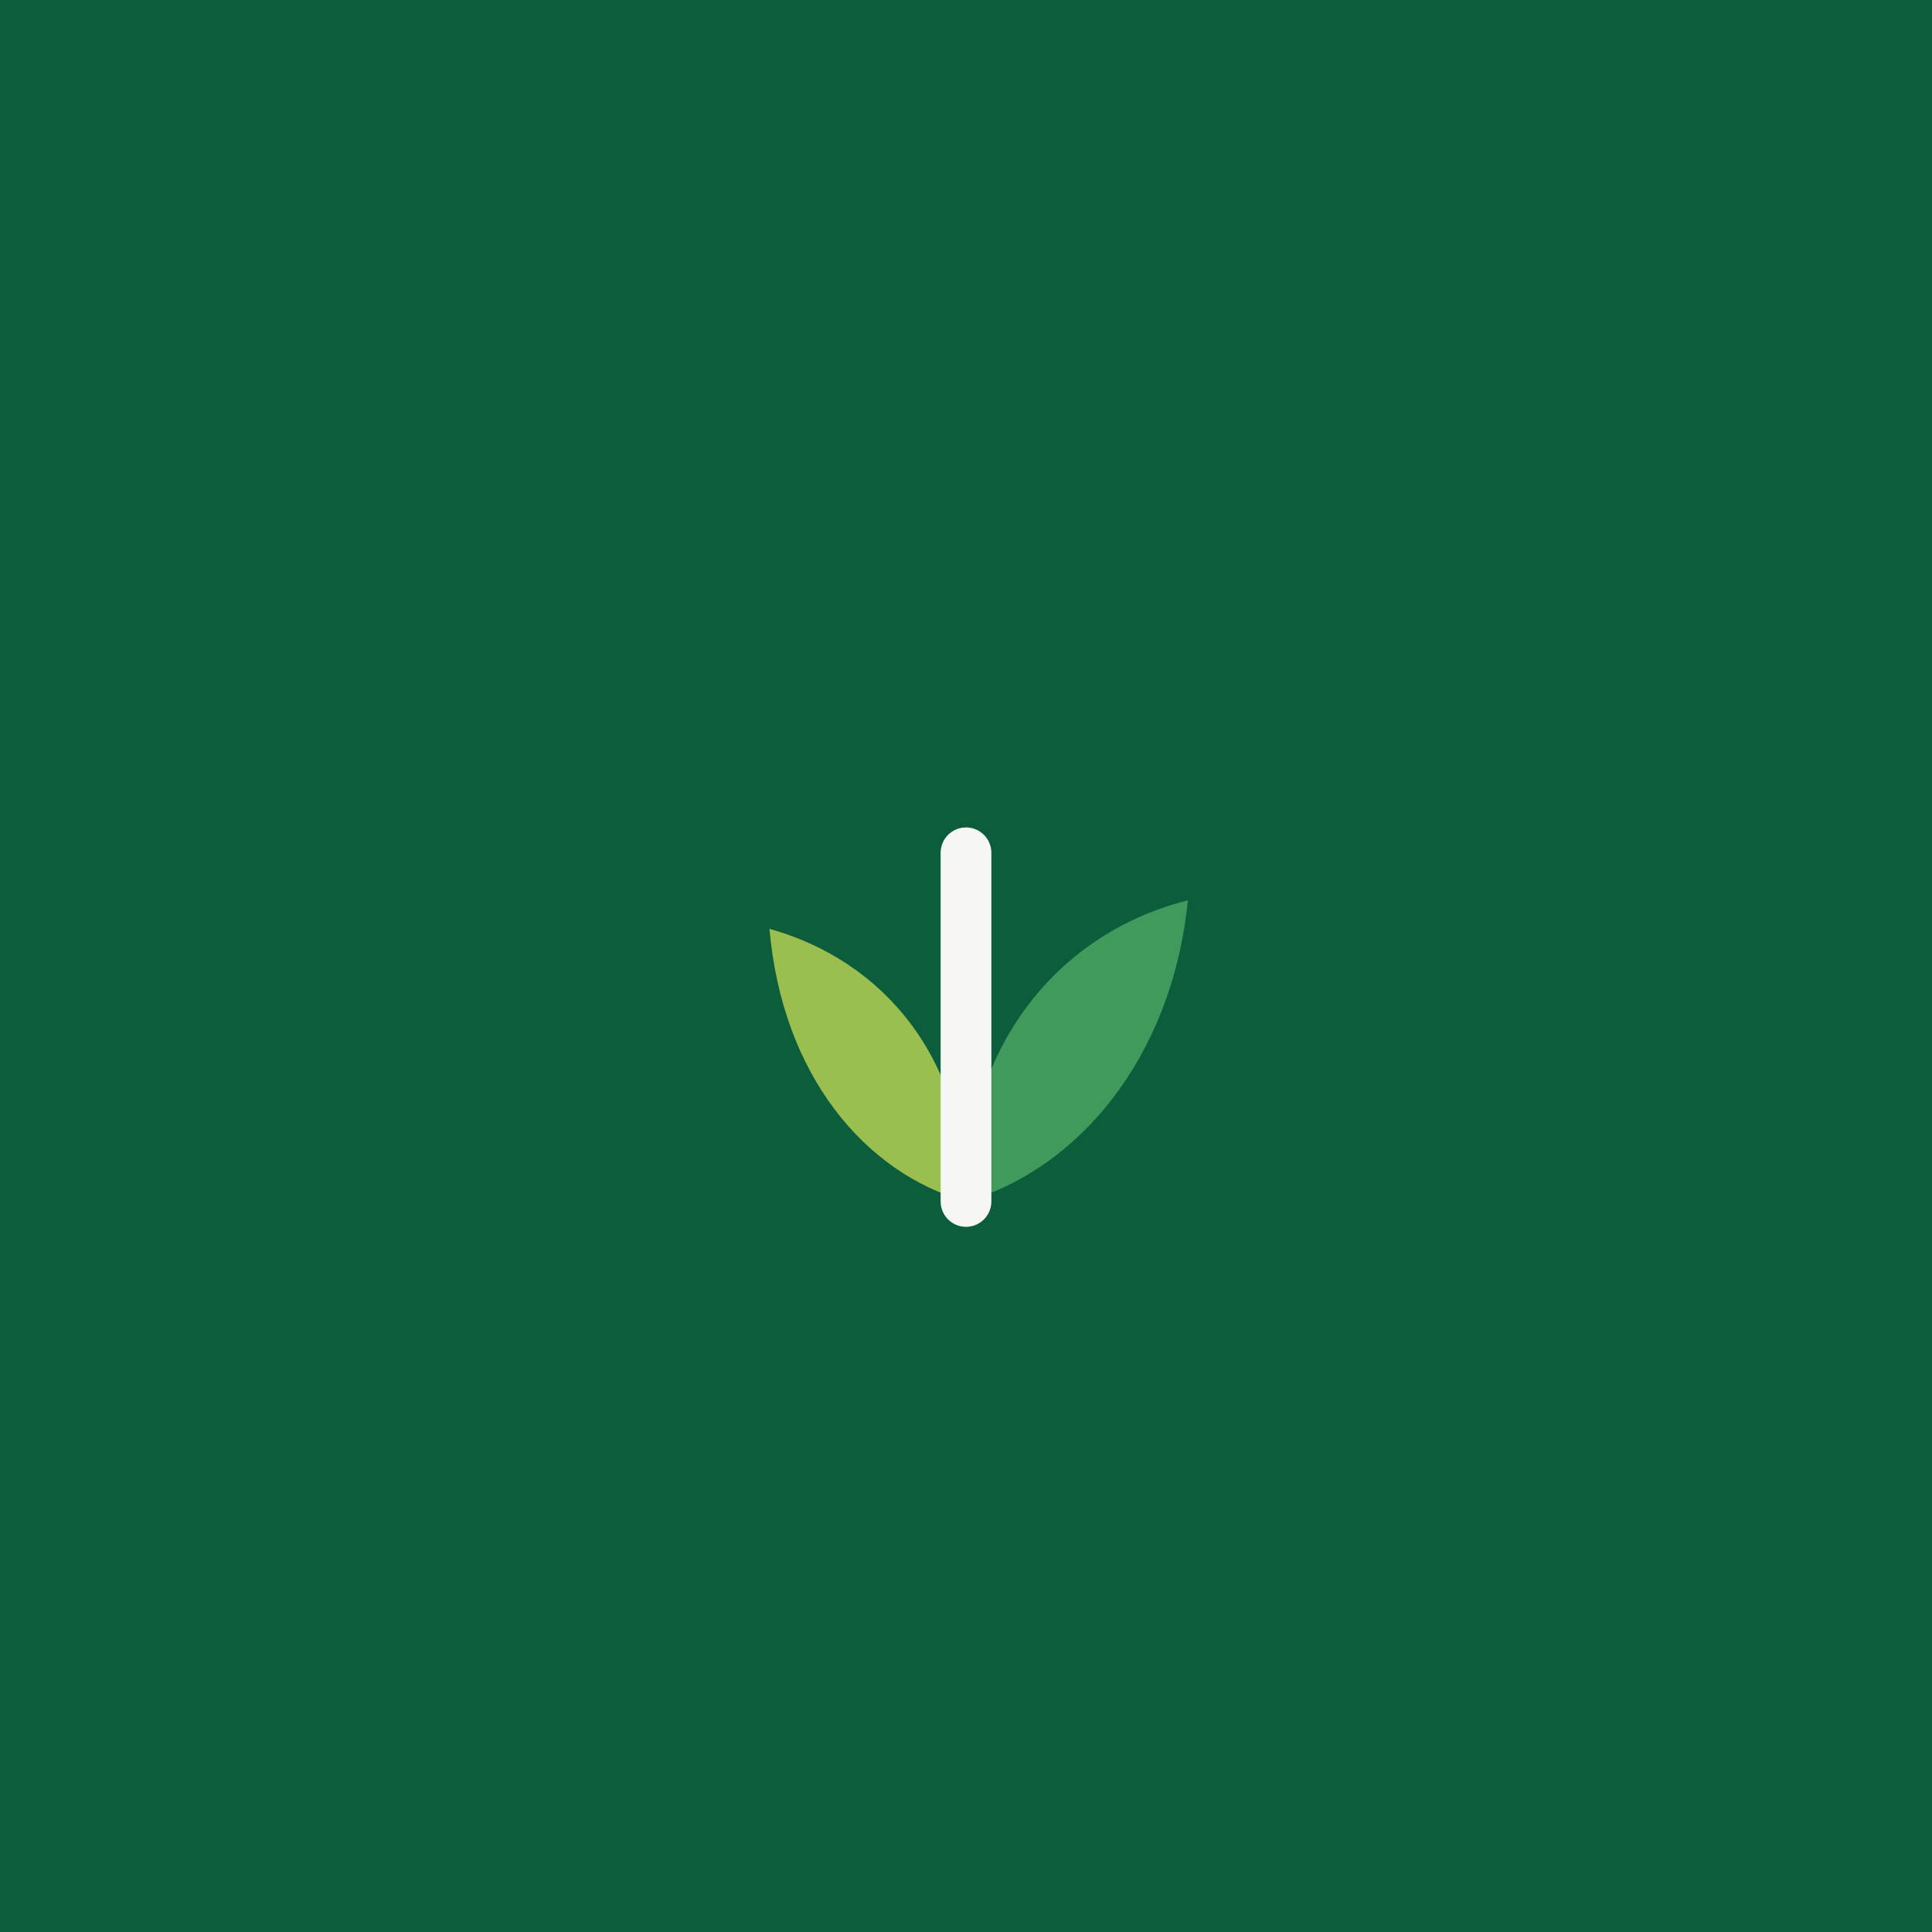
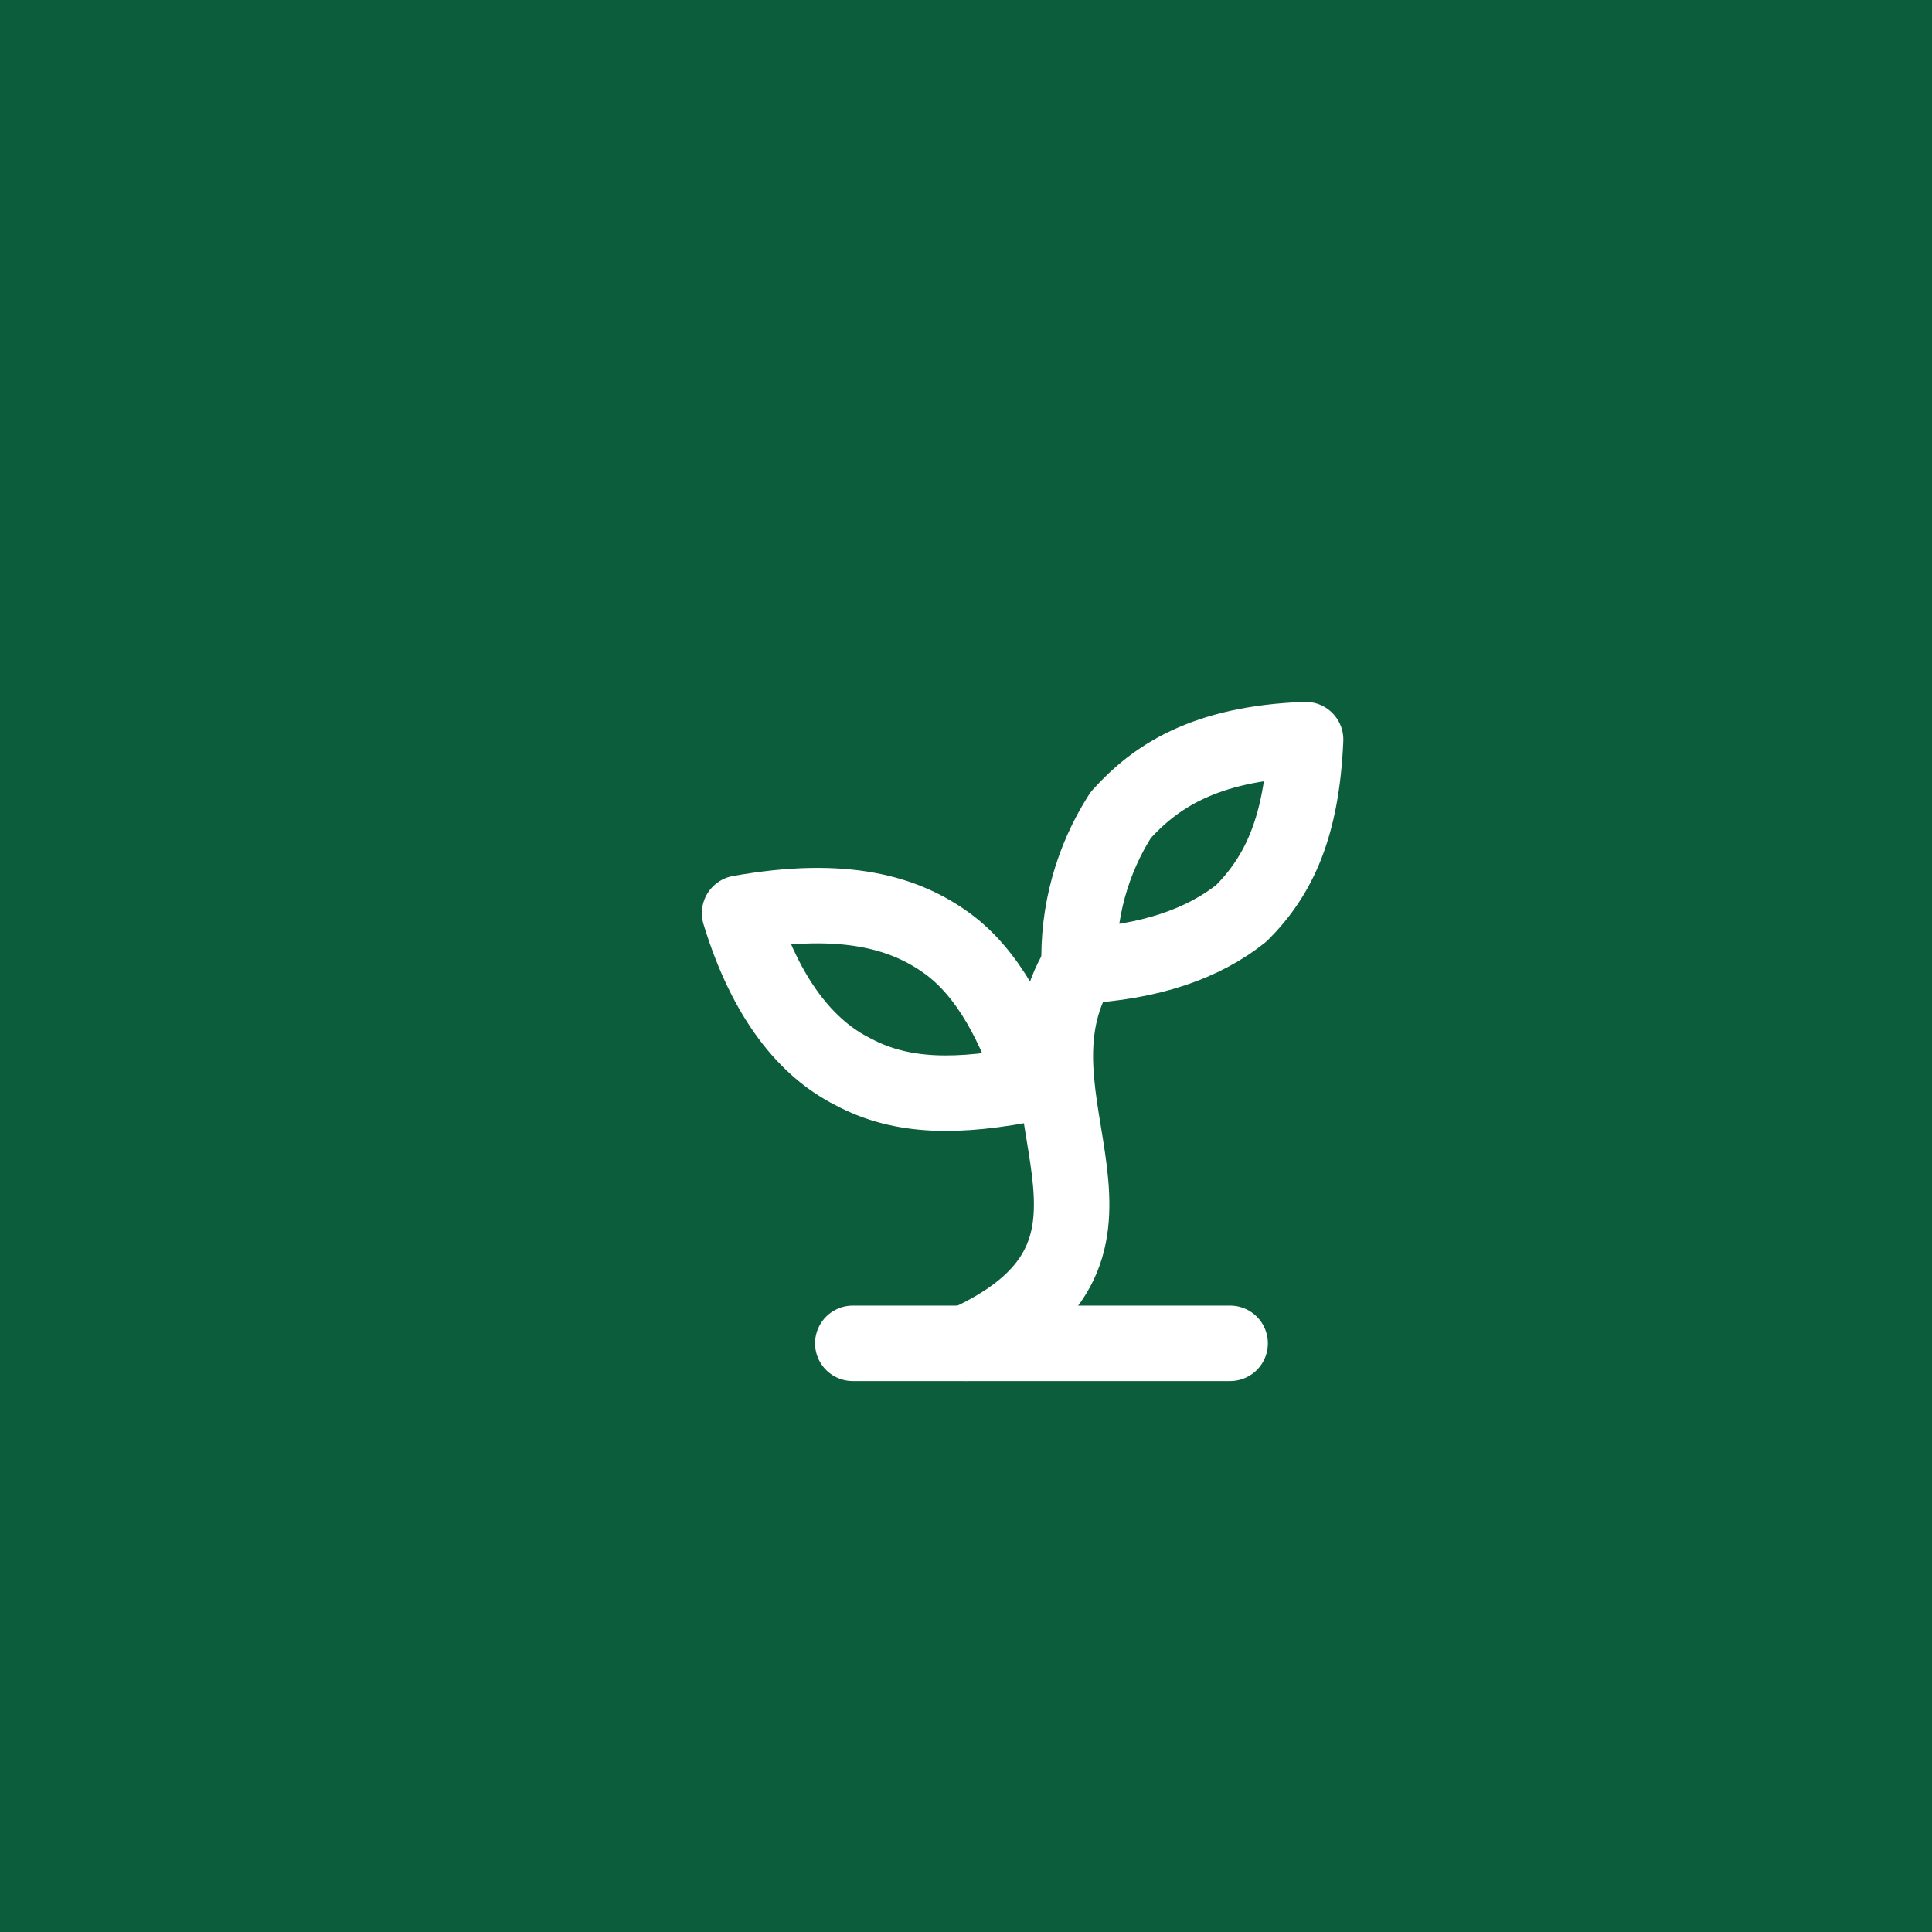
<svg xmlns="http://www.w3.org/2000/svg" viewBox="0 0 512 512" width="512" height="512" role="img" aria-label="AgriSense">
  <rect width="512" height="512" fill="#0B5D3B" />
-   <g transform="translate(256 268) scale(8.4) translate(-16 -18)">
-     <path d="M16 24c0-5 3-8.5 7-9.5-0.5 5-3.5 8.5-7 9.5z" fill="#3F9A5C" />
-     <path d="M16 24c0-4.5-2.6-7.6-6.2-8.6C10.2 20 12.8 23.1 16 24z" fill="#9BBF4F" />
-     <path d="M16 24V13" stroke="#F6F7F5" stroke-width="1.6" stroke-linecap="round" />
+   <g transform="translate(156 156) scale(10)" fill="none" stroke="#FFFFFF" stroke-width="2" stroke-linecap="round" stroke-linejoin="round">
+     <path d="M7 20h10" />
+     <path d="M10 20c5.5-2.5.8-6.4 3-10" />
+     <path d="M9.5 9.4c1.1.8 1.8 2.2 2.3 3.7-2 .4-3.5.4-4.8-.3-1.2-.6-2.3-1.9-3-4.2 2.8-.5 4.4 0 5.5.8z" />
+     <path d="M14.1 6a7 7 0 0 0-1.1 4c1.9-.1 3.3-.6 4.3-1.4 1-1 1.6-2.3 1.7-4.6-2.7.1-4 1-4.9 2z" />
  </g>
</svg>
